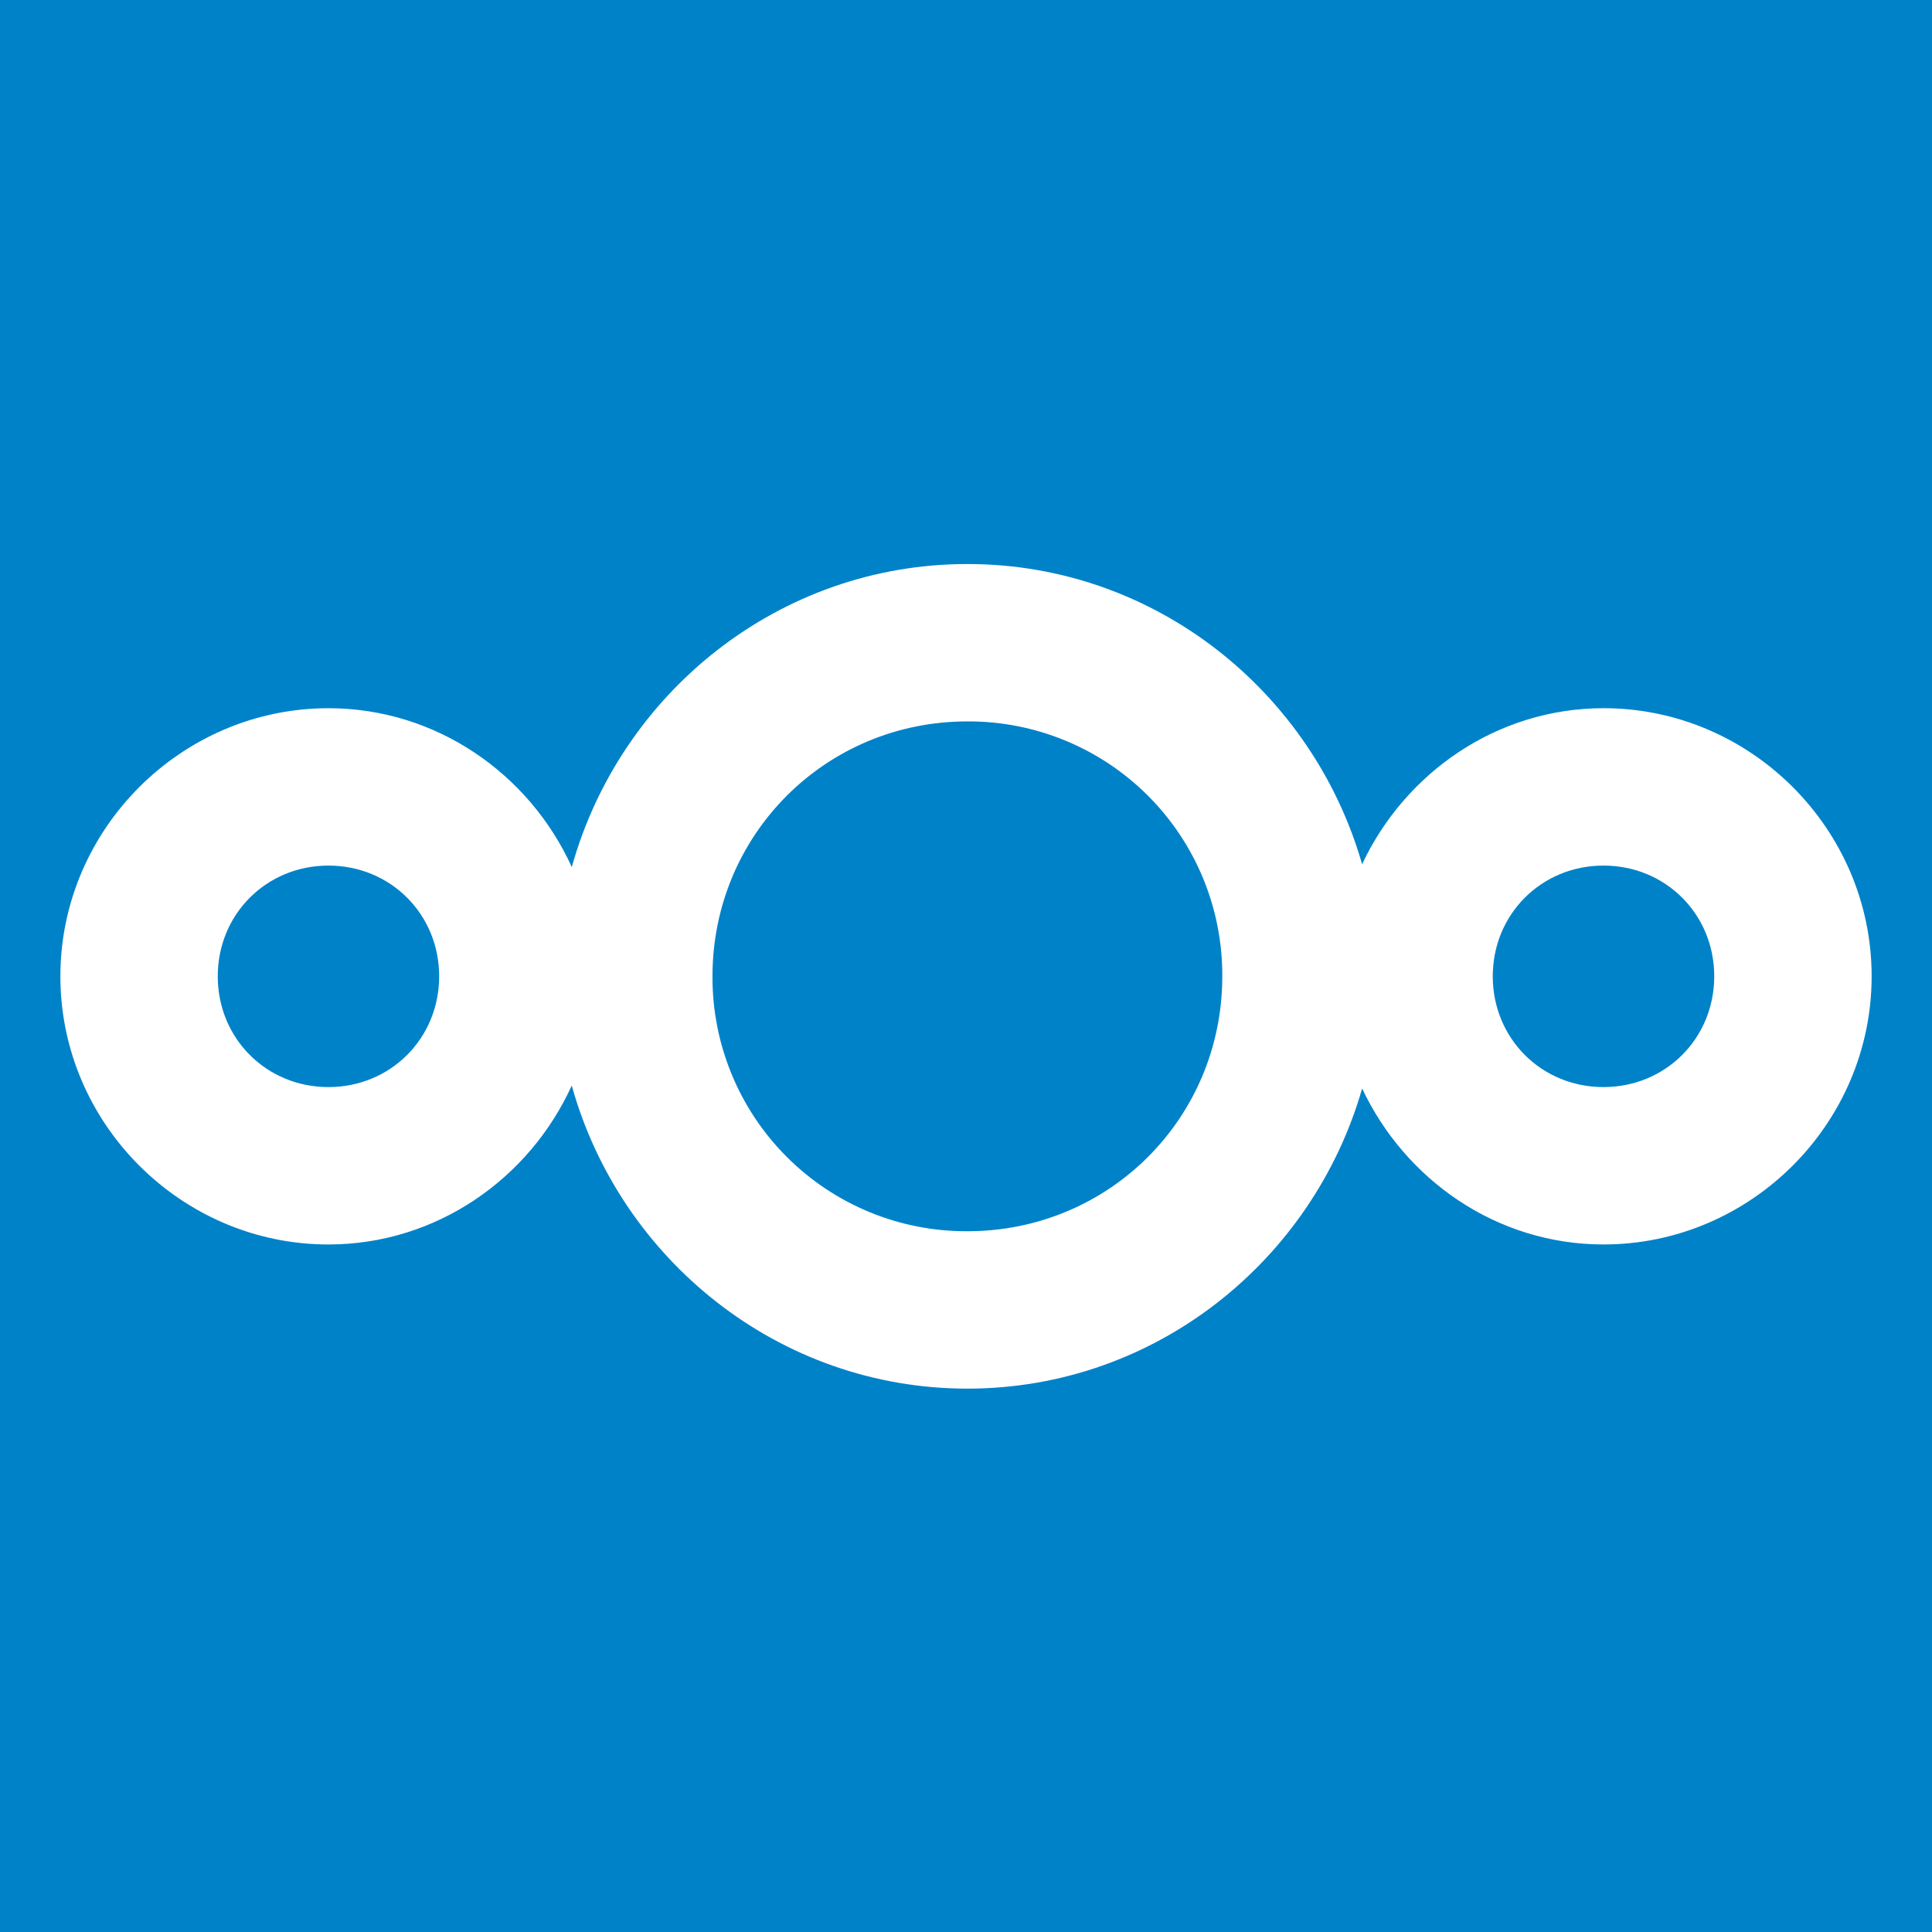
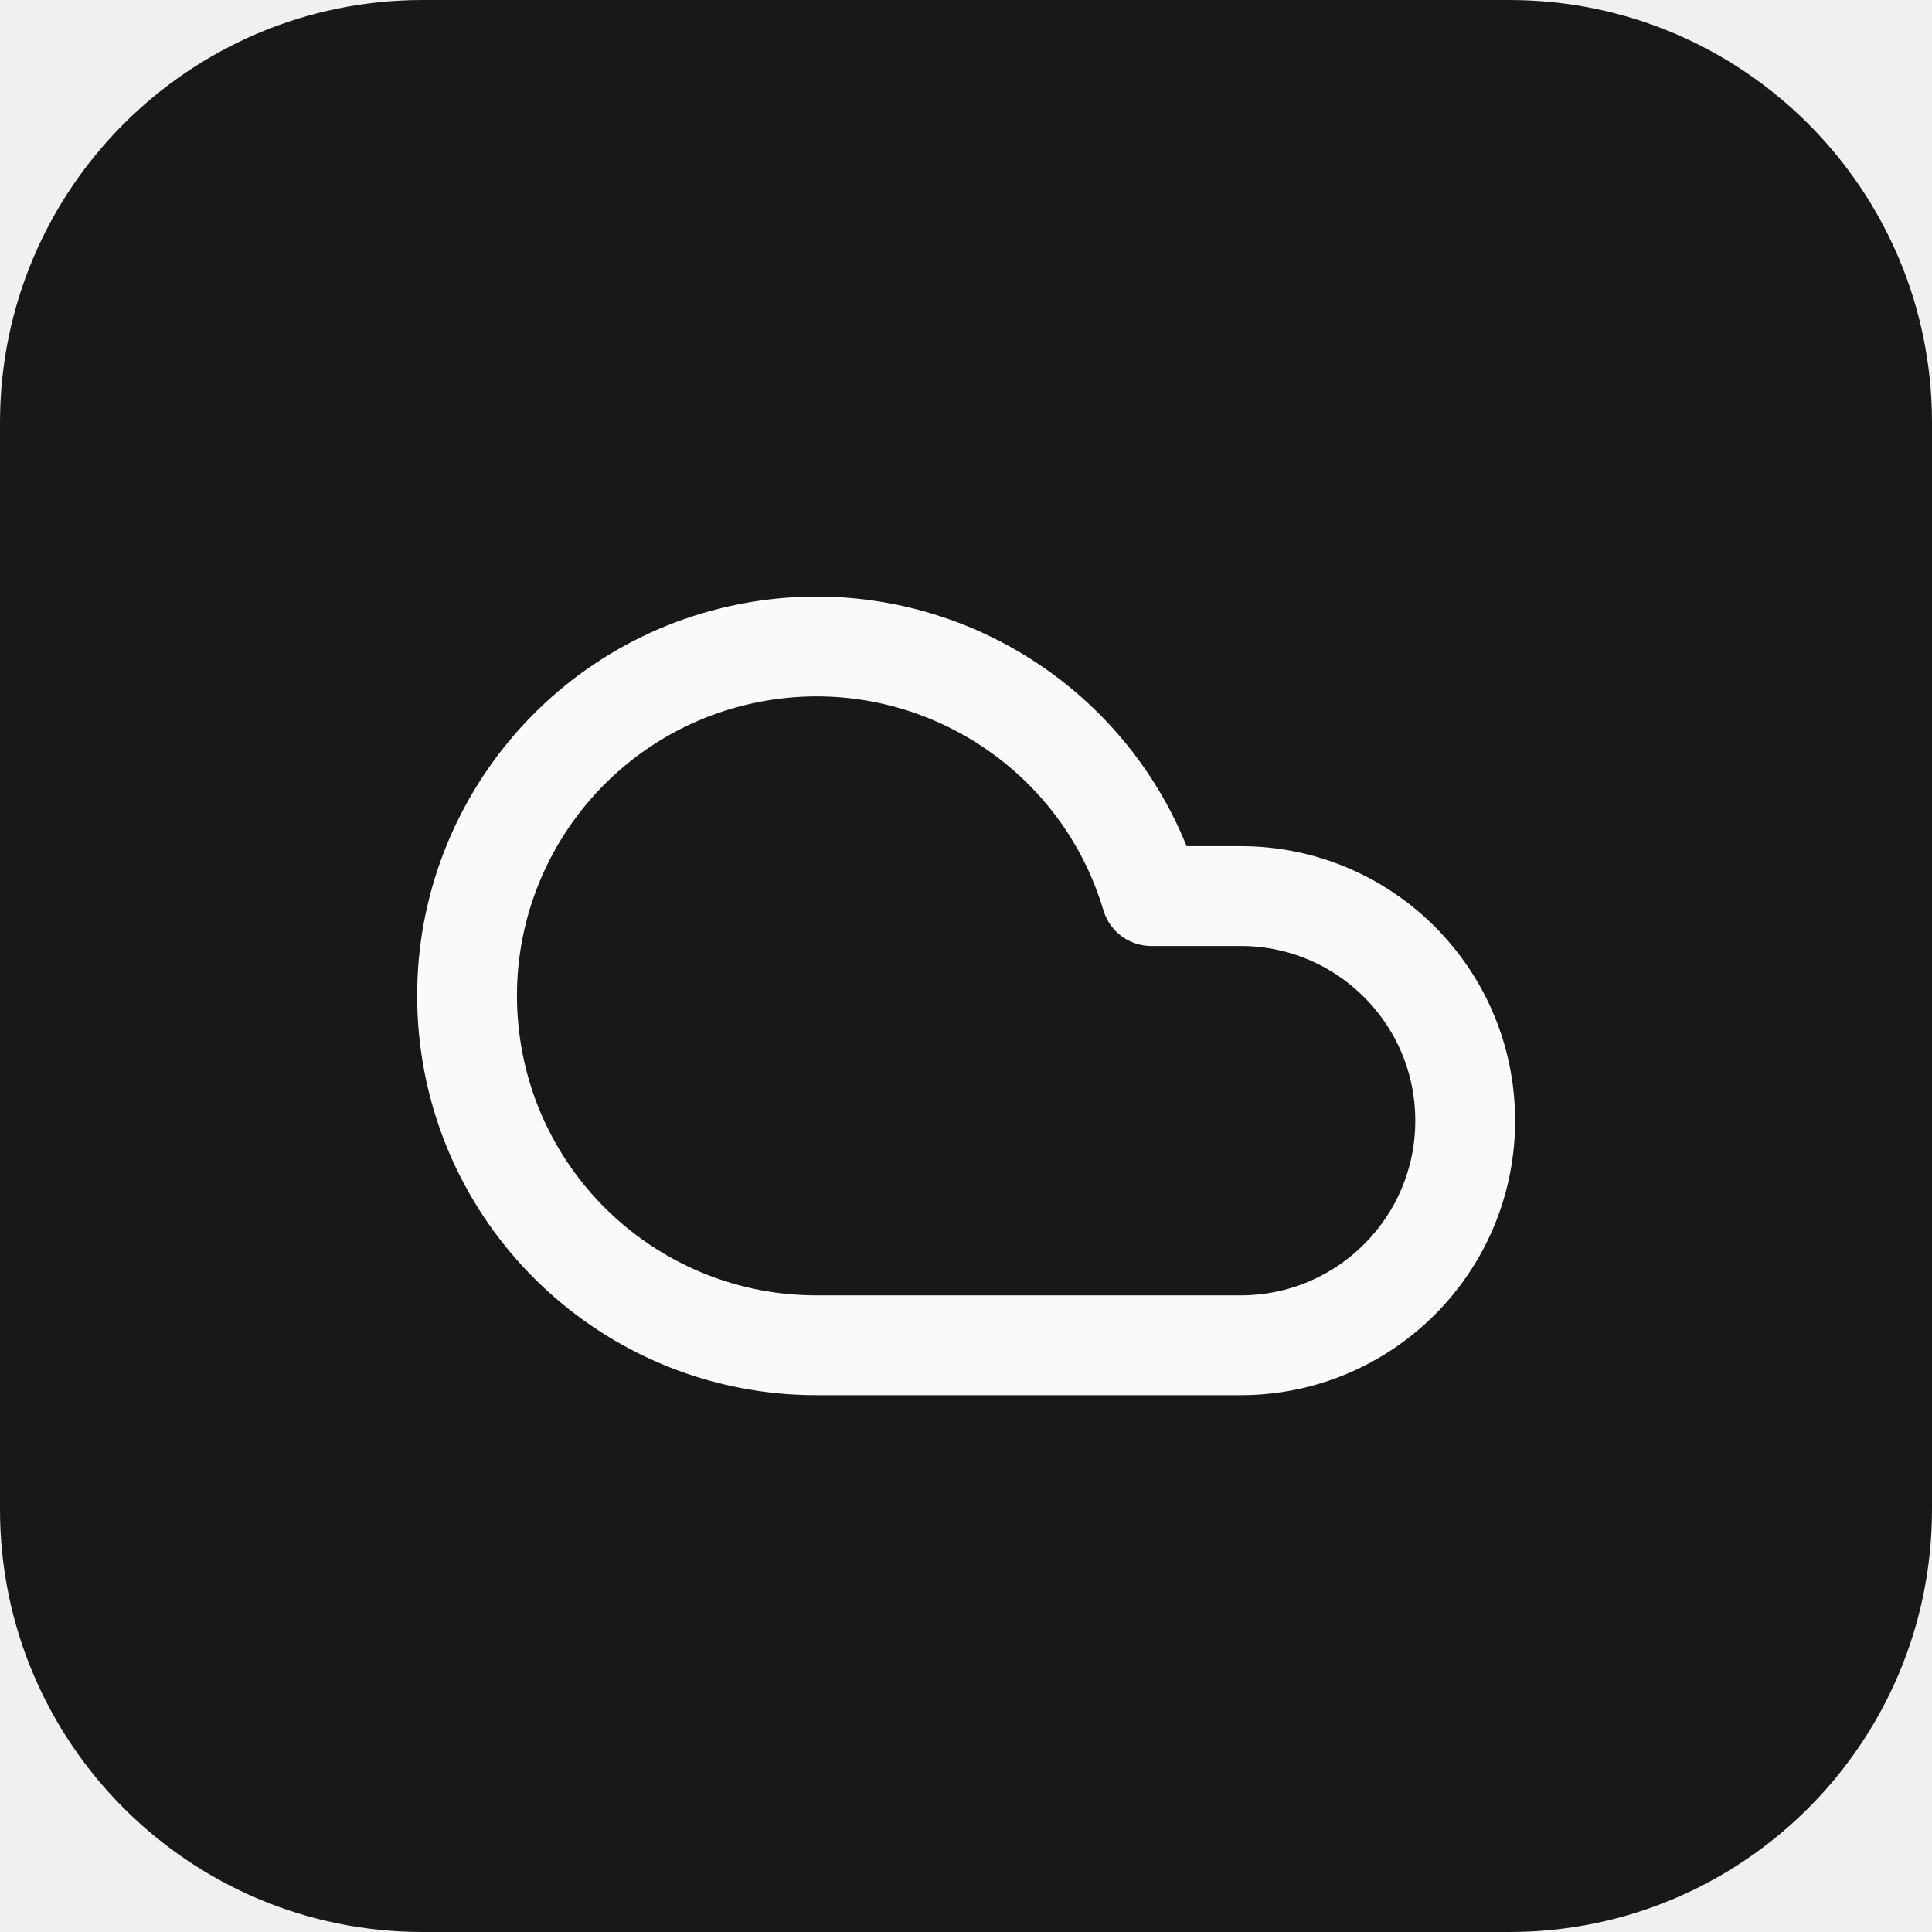
- <svg xmlns="http://www.w3.org/2000/svg" width="128" height="128" viewBox="0 0 128 128">
-   <rect width="128" height="128" fill="#0082c9" />
-   <path d="M64.09 37.368c-12.5 0-23 8.56-26.207 20.078-2.8-6.16-8.962-10.525-16.122-10.525C12.016 46.923 4 54.937 4 64.684c-.002 9.75 8.013 17.764 17.76 17.766 7.162-.002 13.32-4.37 16.12-10.53C41.086 83.438 51.588 92 64.092 92c12.434.002 22.88-8.467 26.153-19.886 2.845 6.046 8.913 10.334 15.99 10.335 9.75 0 17.767-8.016 17.766-17.767 0-9.75-8.015-17.764-17.764-17.762-7.078.002-13.15 4.29-15.994 10.336-3.274-11.42-13.717-19.89-26.15-19.888zm0 10.427a16.81 16.81 0 0 1 16.89 16.888c0 9.39-7.5 16.892-16.89 16.89a16.81 16.81 0 0 1-16.886-16.89c0-9.39 7.5-16.887 16.887-16.888zm-42.33 9.552c4.114 0 7.335 3.222 7.336 7.335 0 4.114-3.22 7.34-7.335 7.34-4.113 0-7.335-3.226-7.334-7.34 0-4.113 3.222-7.335 7.335-7.335zm84.475 0c4.114 0 7.338 3.22 7.338 7.335s-3.223 7.34-7.338 7.34c-4.114 0-7.336-3.226-7.335-7.34 0-4.113 3.222-7.335 7.335-7.335z" fill="#fff" style="block-progression:tb;isolation:auto;mix-blend-mode:normal;text-decoration-color:#000;text-decoration-line:none;text-decoration-style:solid;text-indent:0;text-transform:none" white-space="normal" />
+ <svg xmlns="http://www.w3.org/2000/svg" width="512" height="512" viewBox="0 0 512 512">
+   <rect width="512" height="512" rx="112" fill="#18181b" />
+   <g transform="translate(97.3,105.2) scale(13.227)" fill="none" stroke="#fafafa" stroke-width="2" stroke-linecap="round" stroke-linejoin="round">
+     <path d="M17.5 19H9a7 7 0 1 1 6.71-9h1.79a4.5 4.5 0 1 1 0 9Z" />
+   </g>
</svg>
